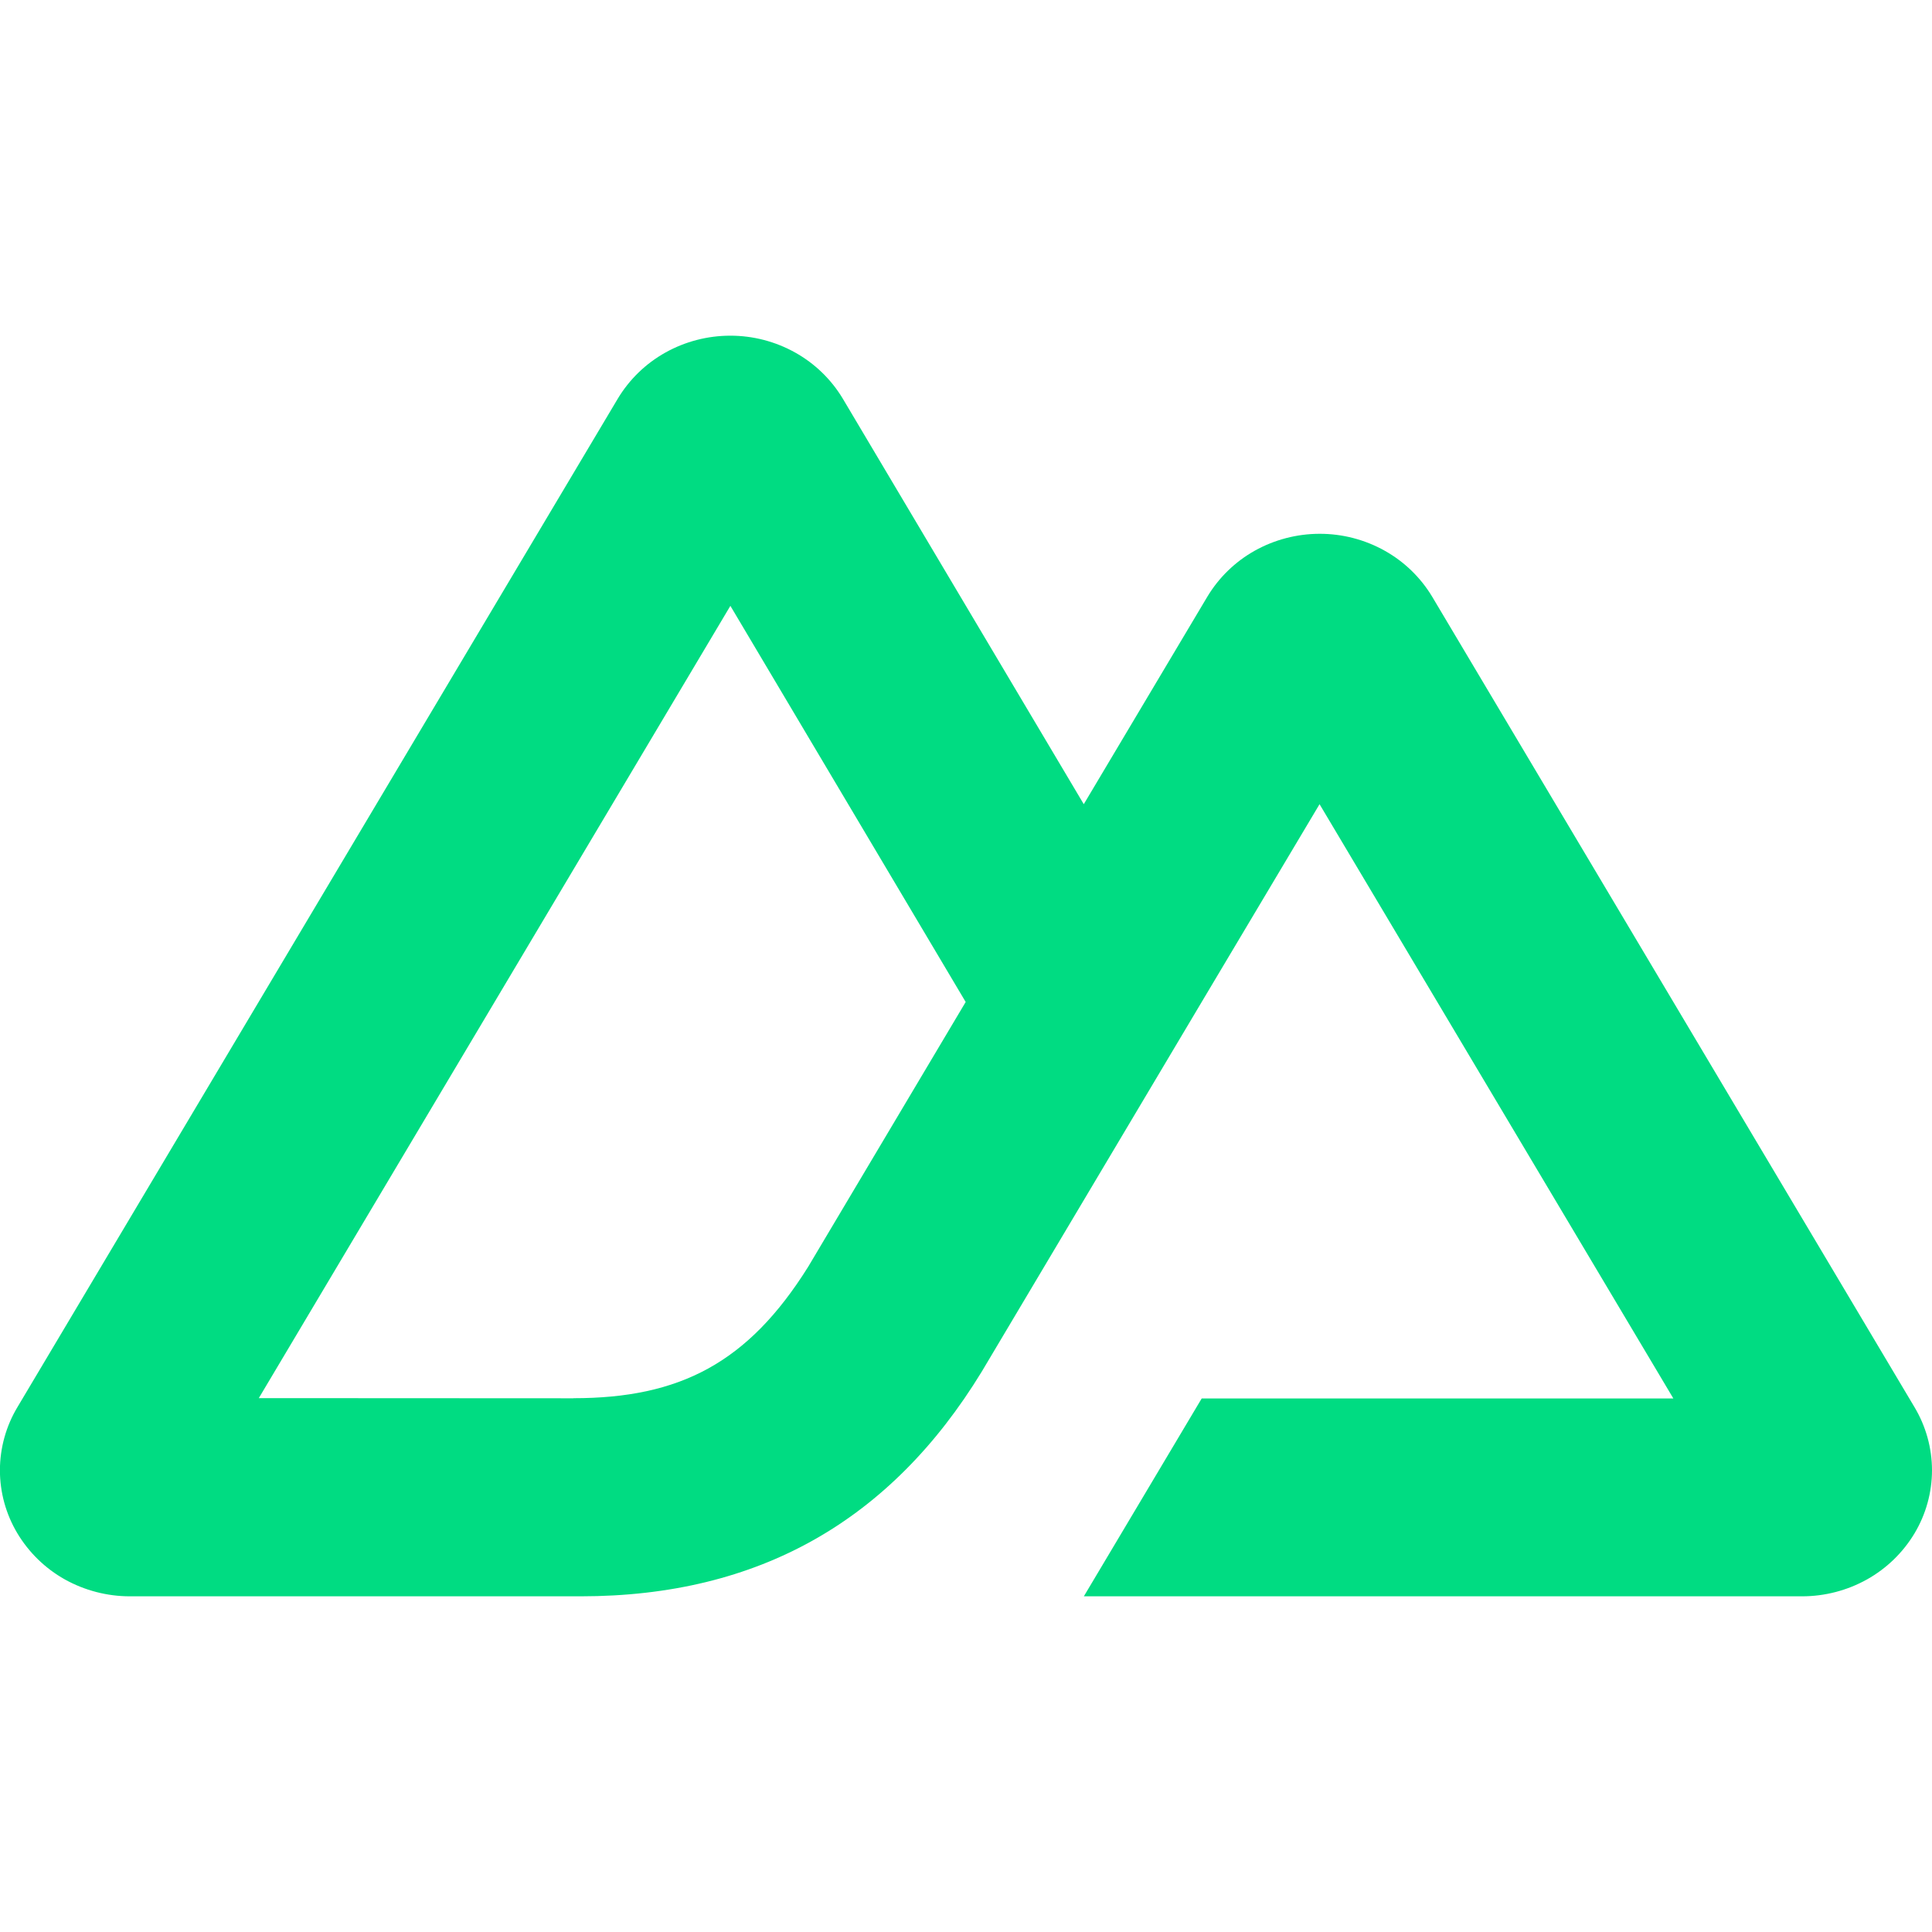
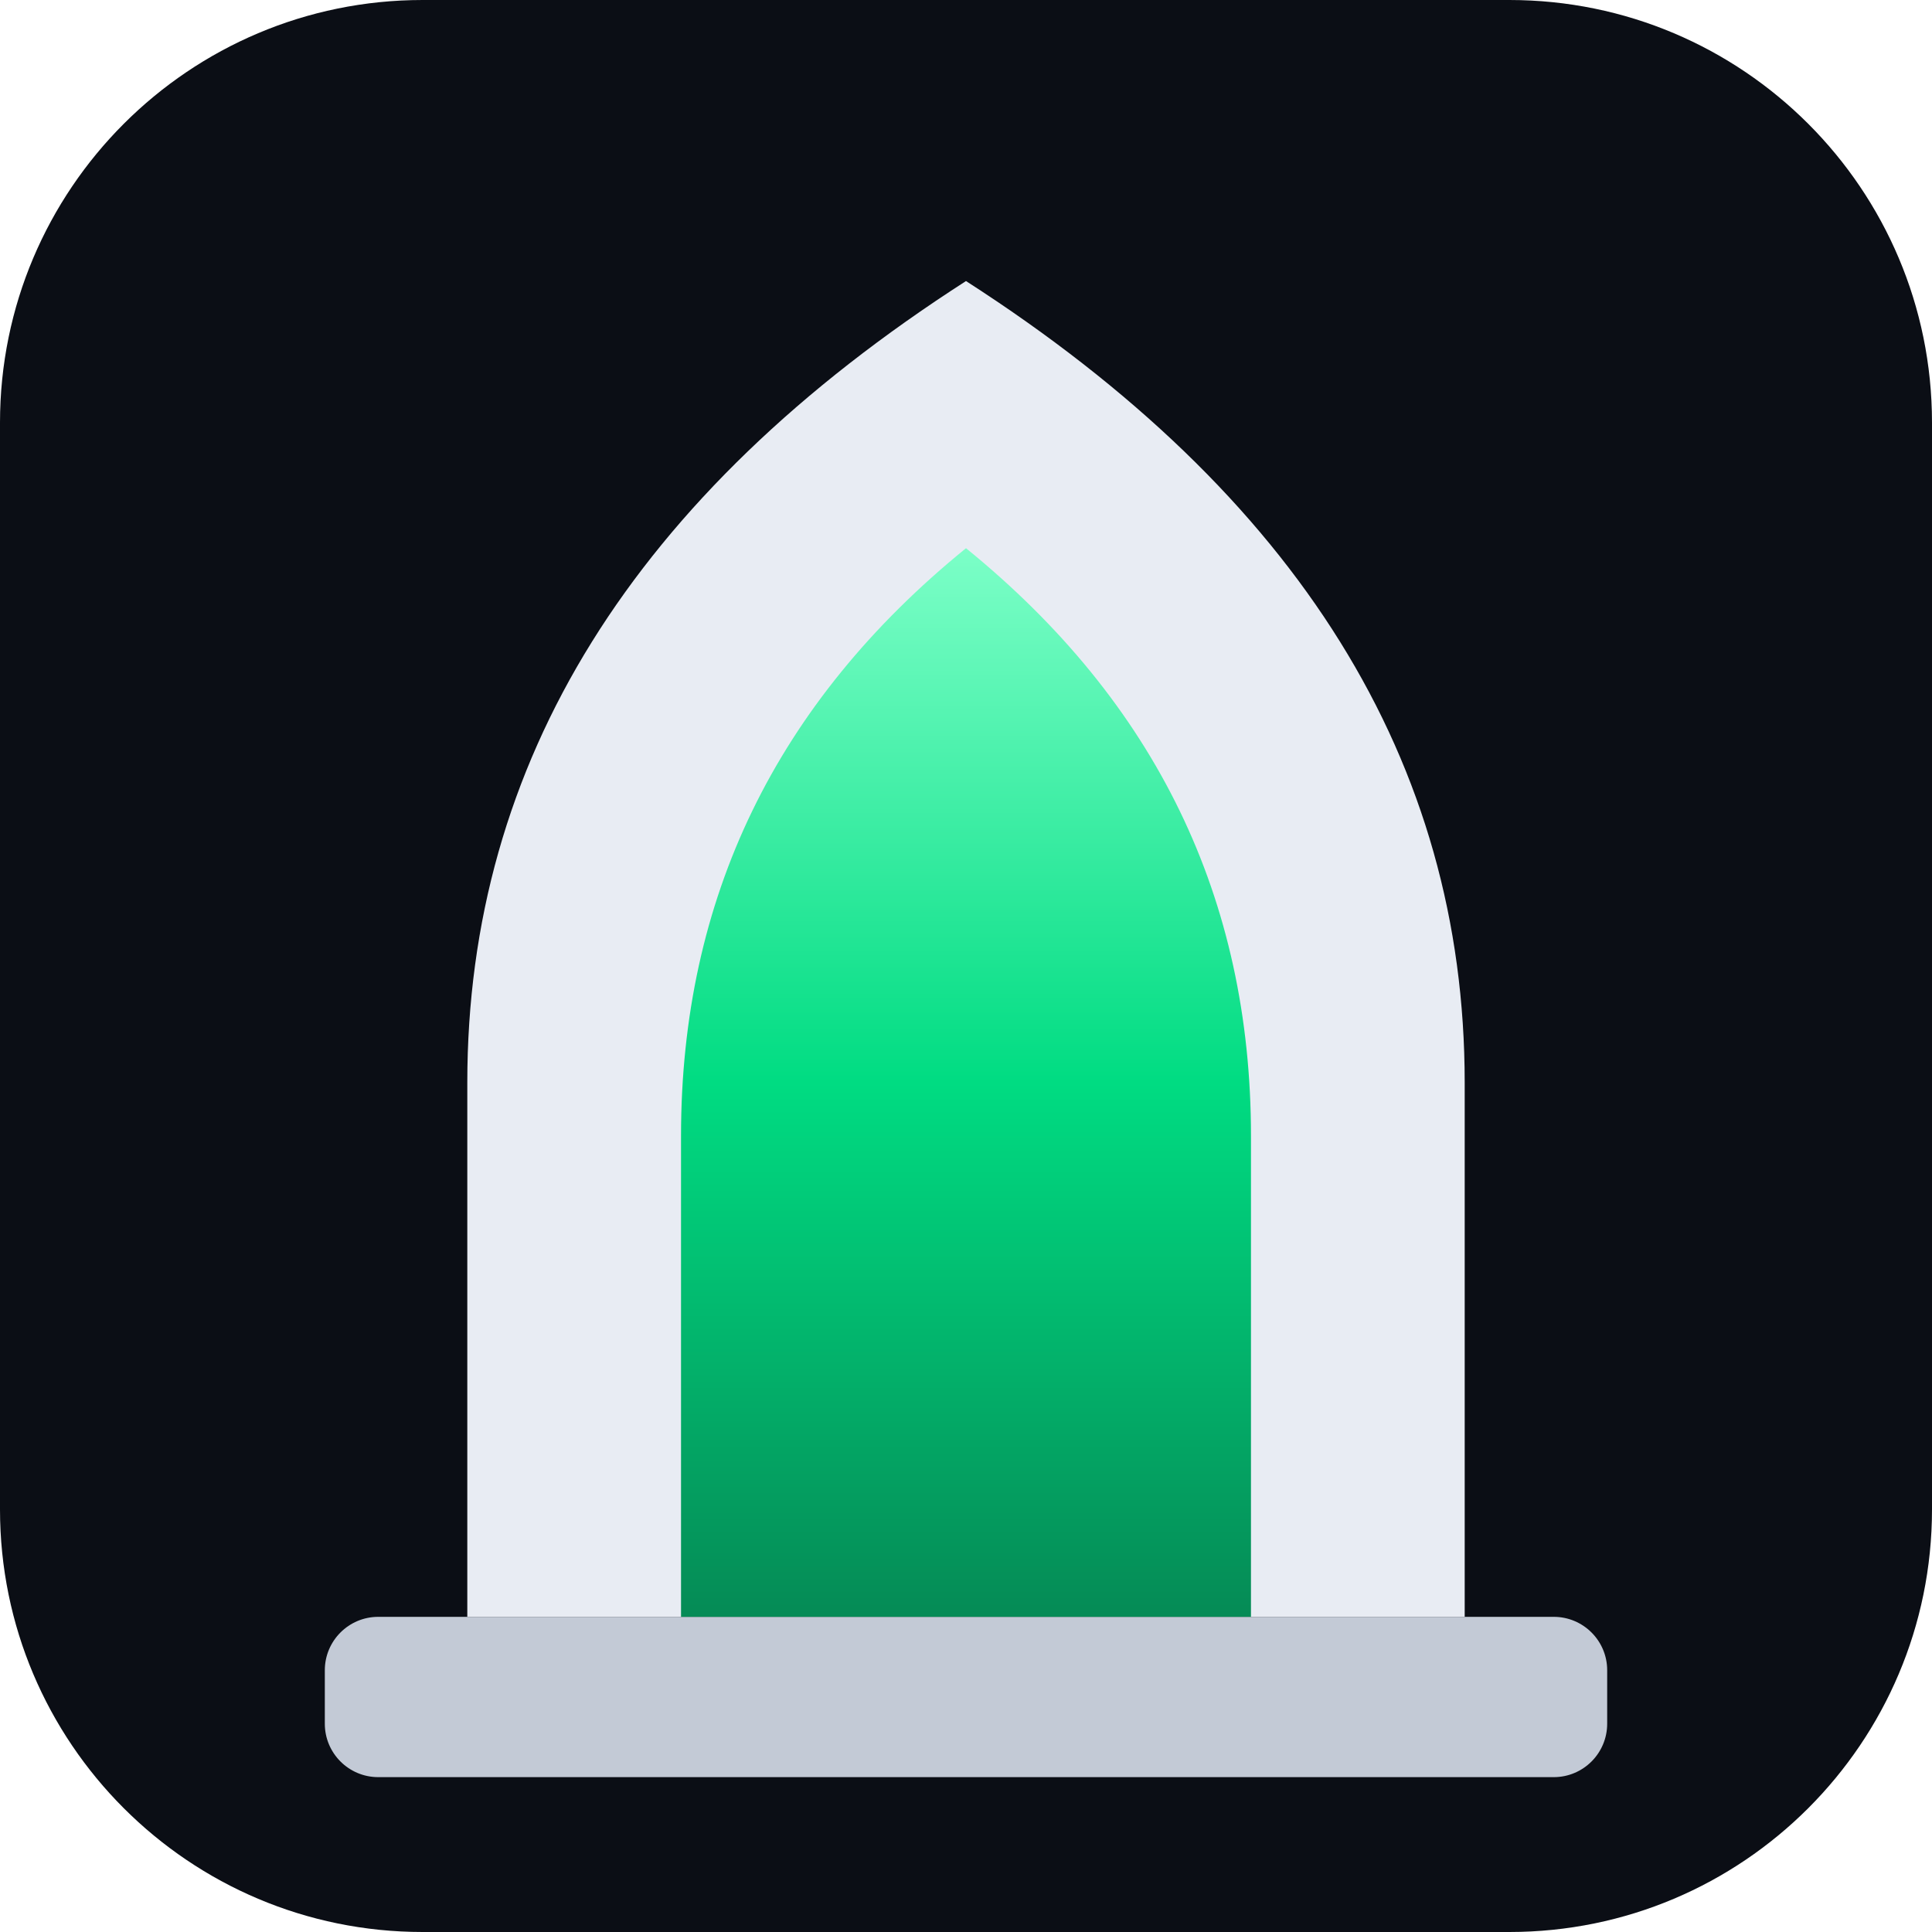
- <svg xmlns="http://www.w3.org/2000/svg" viewBox="0 0 24 24" fill="none">
-   <path fill="#00DC82" d="M13.464 19.83h8.922c.283 0 .562-.073.807-.21a1.6 1.6 0 0 0 .591-.574a1.53 1.53 0 0 0 .216-.783a1.53 1.53 0 0 0-.217-.782L17.792 7.414a1.6 1.6 0 0 0-.591-.573a1.65 1.65 0 0 0-.807-.21c-.283 0-.562.073-.807.21a1.6 1.6 0 0 0-.59.573L13.463 9.99 10.47 4.953a1.6 1.6 0 0 0-.591-.573a1.65 1.65 0 0 0-.807-.21c-.284 0-.562.073-.807.21a1.6 1.6 0 0 0-.591.573L.216 17.481a1.53 1.53 0 0 0-.217.782c0 .275.074.545.216.783a1.6 1.6 0 0 0 .59.574c.246.137.525.21.808.21h5.6c2.22 0 3.856-.946 4.982-2.79l2.733-4.593 1.464-2.457 4.395 7.382h-5.859Zm-6.341-2.46l-3.908-.002 5.858-9.842 2.923 4.921-1.957 3.29c-.748 1.196-1.597 1.632-2.916 1.632" />
+ <svg xmlns="http://www.w3.org/2000/svg" viewBox="0 0 256 256">
+   <defs>
+     <linearGradient id="portal" x1="0" y1="0" x2="0" y2="1">
+       <stop offset="0%" stop-color="#7dffc8" />
+       <stop offset="50%" stop-color="#00dc82" />
+       <stop offset="100%" stop-color="#058a55" />
+     </linearGradient>
+   </defs>
+   <rect width="256" height="256" rx="56" fill="#0b0e15" />
+   <g transform="translate(128 134) scale(1.18) translate(-128 -134)">
+     <path d="M 72 202 V 142 Q 72 88 128 52 Q 184 88 184 142 V 202 Z" fill="#e8ecf3" />
+     <rect x="56" y="202" width="144" height="18" rx="6" fill="#c3cad6" />
+     <path d="M 96 202 V 148 Q 96 108 128 82 Q 160 108 160 148 V 202 Z" fill="url(#portal)" />
+   </g>
</svg>
